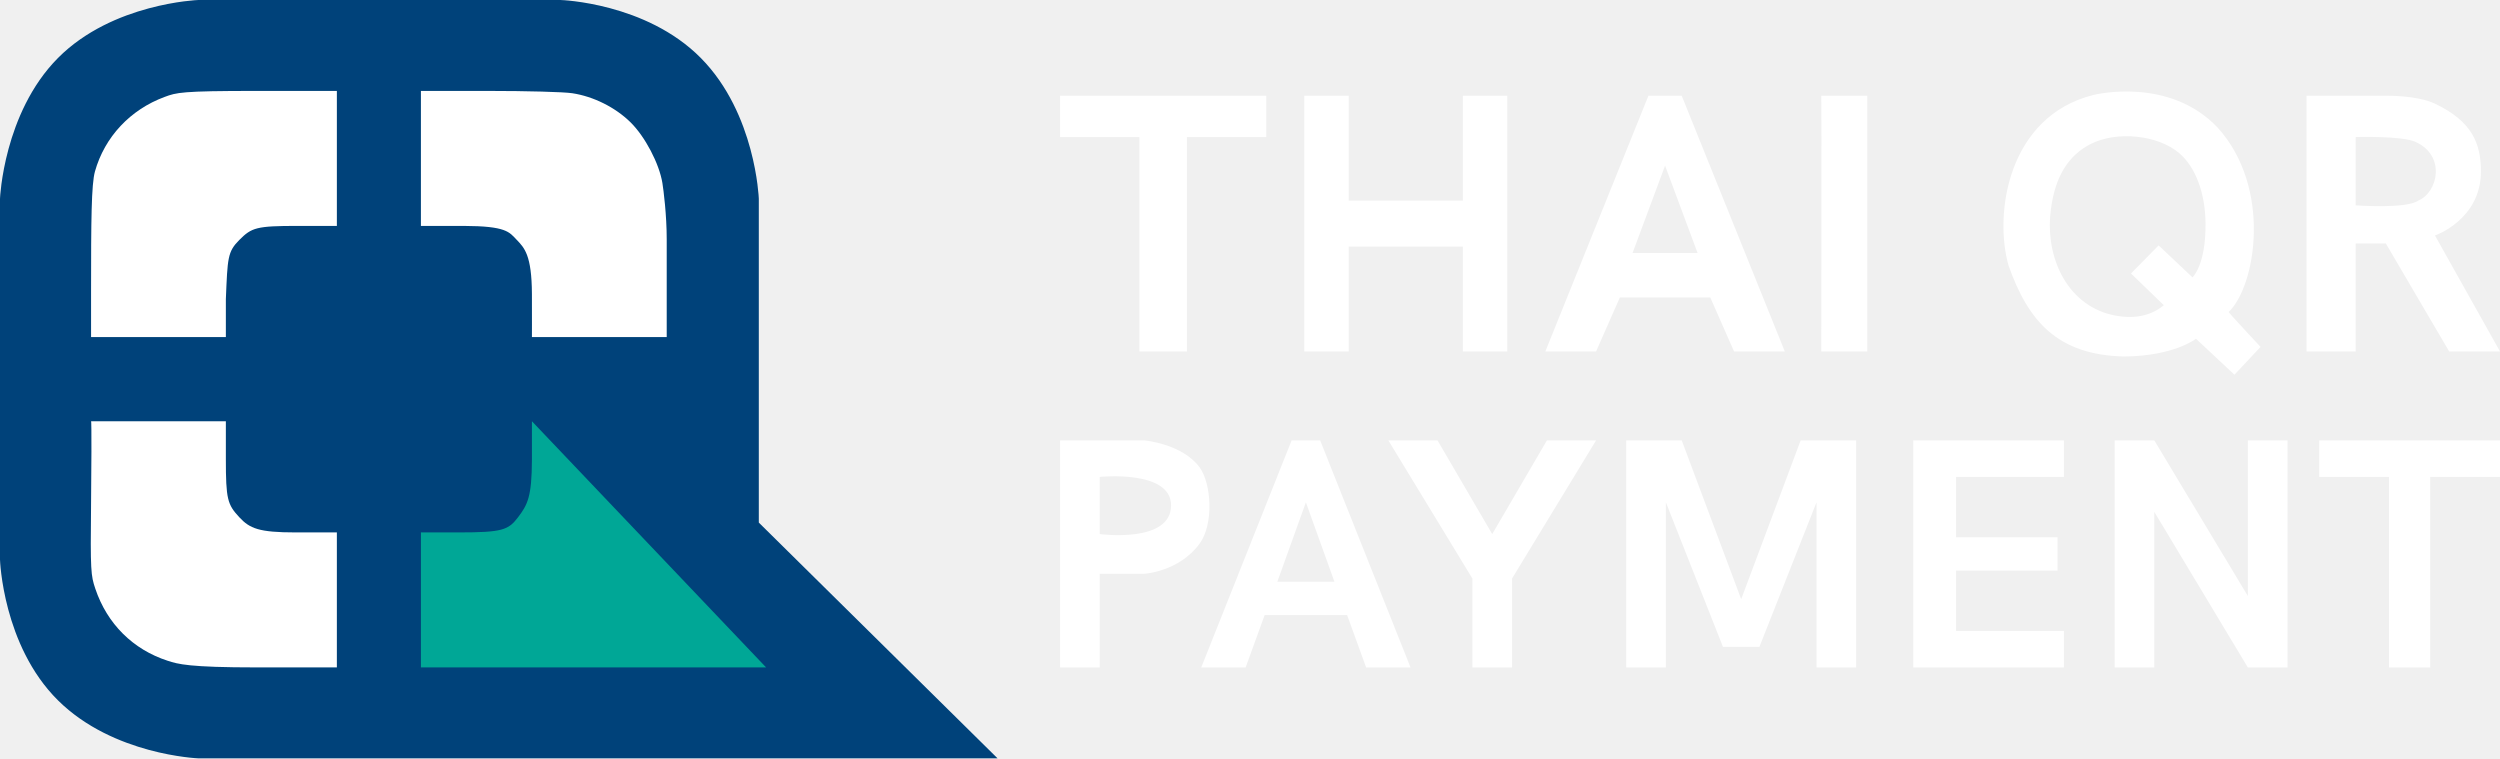
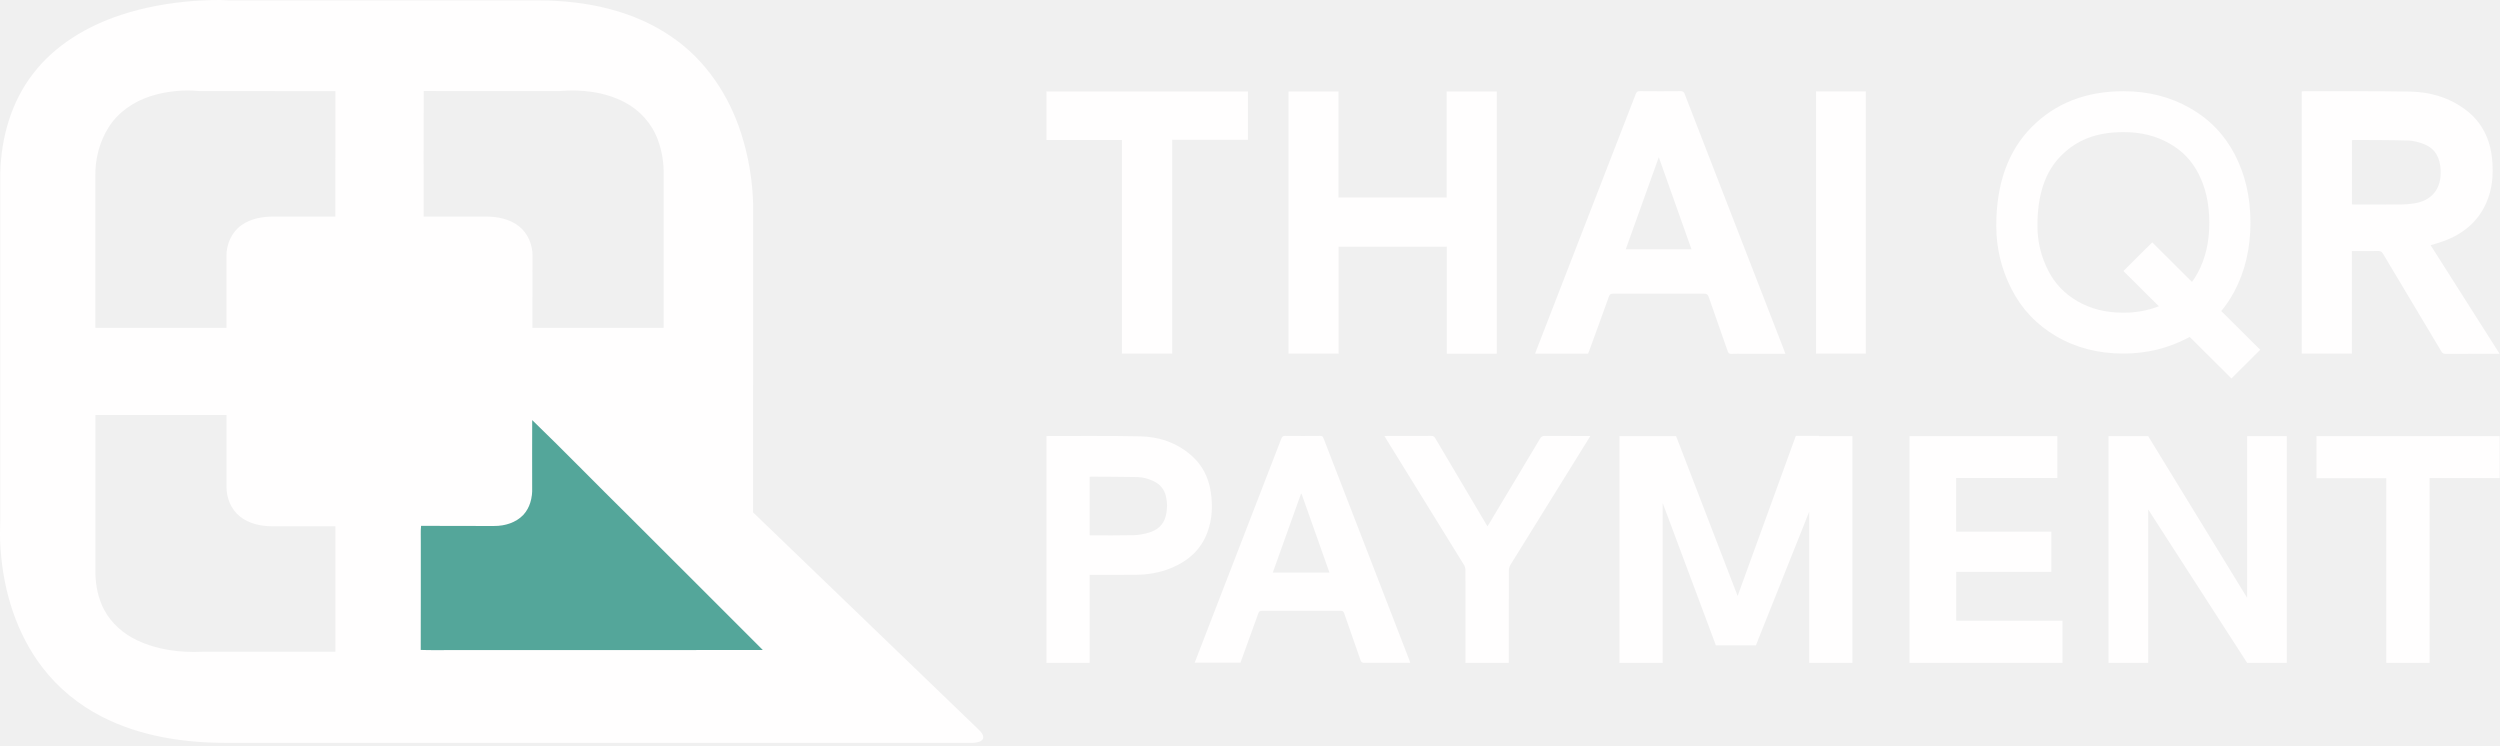
- <svg xmlns="http://www.w3.org/2000/svg" version="1.1" id="svg1" width="3000" height="910" viewBox="0 0 3000 910">
-   <defs id="defs1" />
-   <g id="g2" transform="matrix(1.902972,0,0,1.905759,-264.0374,-233.9319)">
-     <path style="display:inline;fill:#ffffff;fill-opacity:1" d="m 807.231,400.044 h 53 c 0,0 24.007,2.037 35,17 7.423,10.104 9.025,35.733 0,48 -13.113,17.825 -35,19 -35,19 h -28 l -2e-5,59 H 807.231 Z m 70,41 c 0.135,-22.65 -45,-18 -45,-18 l -4e-5,36 c 0,0 44.856,6.036 45,-18 z m 19,102 57,-143 h 18 l 57,143 h -28 l -12,-33 h -52 l -12,33 z m 84,-54 -18,-50 -18,50 z m 87,-2 -53,-87 h 31 l 34.5,59 34.5,-59 h 31 l -53,87 v 56 h -25 z m 97,-87 35,-1e-5 37.5,100 37.5,-100 h 35 v 143 h -25 v -104 l -36,91 h -23 l -36,-91 v 104 h -25 z m 181,0 h 95 v 23 h -68 v 38 h 64 v 21 l -64,10e-6 v 38 h 68 v 23 h -95 z m 127,143 v -143 h 25 l 59,98 -10e-5,-98 h 25 v 143 h -25 l -59,-98 v 98 z m 173,-120 h -44 v -23 h 114 v 23 h -44 v 120 h -26 z M 1523.516,336.044 c 0,0 -13.681,10.896 -45.279,11.186 -42.358,-0.977 -60.596,-22.527 -72.903,-57.247 -9.309,-32.501 -0.533,-94.001 53.563,-107.45 1.197,-0.298 47.832,-11.635 78.382,20.667 34.309,37.937 24,99.678 6.854,116.019 -0.1,0.382 20.098,21.968 20.098,21.968 l -16.463,17.523 z m -20.285,-21.111 -20.689,-19.981 17.421,-17.68 21.339,20.106 c 0,0 8.476,-7.351 8.243,-34.053 -0.164,-18.695 -6.152,-35.225 -16.499,-44.081 -13.511,-11.565 -39.562,-14.236 -56.081,-5.75 -14.049,7.218 -22.195,20.523 -24.871,40.623 -3.941,26.974 7.519,57.595 35.438,66.111 12.449,3.555 25.622,3.133 35.699,-5.295 z m 90,29.111 v -161 h 50 c 0,0 19.52,-0.45 31,5 23.628,11.216 28.887,25.241 29,42.5 0.031,30.551 -29,40.5 -29,40.5 l 41,73 h -32.055 l -39.945,-68 -19,1e-5 v 68 z m 70.492,-95 c 12.281,-5.087 17.682,-28.228 -1.861,-37 -8.617,-3.868 -37.631,-3 -37.631,-3 v 43 c 0,0 31.969,2.4 39.492,-3 z m -806.492,-40 h -50 v -26 h 130 v 26 h -50 v 135 h -30 z m 104,-26 h 28 v 66 h 72 v -66 h 28 v 161 h -28 V 278.044 h -72 v 66 h -28 z m 217,0 h 21 l 65,161 -32,1e-5 -15,-34 h -57 l -15,34 h -32 z m 31,99 -20.5,-55 -20.5,55 z m 78,-99 h 29 v 161 h -29 c 0,0 0.247,-161 0,-161 z" id="path1" />
-     <path style="display:inline;fill:#00427a;fill-opacity:1;stroke:#00427a;stroke-width:10.5;stroke-dasharray:none;stroke-opacity:1" d="m 264,595 c 0,0 -51.731,-2.041 -85,-35 -33.269,-32.959 -35,-85 -35,-85 V 248 c 0,0 2.203,-51.973 35,-85 32.797,-33.027 85,-35 85,-35 h 228 c 0,0 51.969,1.625 85,35 33.031,33.375 35,85 35,85 v 206 l 143,141 z" id="path2" />
-     <path style="fill:#00a796;fill-opacity:1" d="m 404.175,543 v -85 h 23.655 c 27.748,0 31.453,-1.49 37.577,-9.518 6.01,-7.879 8.706,-12.876 8.769,-36.26 0.032,-11.978 0,-24.222 0,-24.222 l 147.667,155 z" id="path3" />
-     <path style="fill:#ffffff;fill-opacity:1" d="m 244.508,538.819 c -21.927,-7.089 -38.211,-23.277 -45.657,-45.389 -2.806,-8.333 -3.145,-10.957 -2.677,-53.43 0.196,-17.763 0.421,-52.55 0,-52 h 85 v 23.667 c 0,25.512 1.004,28.726 8.486,36.786 6.595,7.104 12.404,9.548 35.448,9.548 h 26.066 v 85 h -50.333 c -43.197,0 -49.868,-2.091 -56.333,-4.181 z M 196.175,306.778 c -2e-5,-45.486 0.177,-68.013 2.464,-76.111 6.127,-21.693 22.22,-38.871 43.927,-46.887 C 250.107,180.995 253.017,180 300.175,180 h 51 v 85 H 326.377 c -25.882,0 -28.927,1.037 -36.676,8.81 -7.472,7.495 -7.438,11.211 -8.526,37.255 V 335 h -85 z M 474.175,335 c 0,0 0.064,-12.185 0,-27.119 -0.104,-24.572 -4.774,-29.074 -9.566,-34.095 -4.792,-5.022 -6.663,-8.687 -33.434,-8.786 -9.402,-0.035 -27,0 -27,0 v -85 h 42.411 c 24.462,0 47.597,0.632 53,1.448 13.374,2.02 27.142,8.873 36.738,18.285 9.194,9.019 18.119,25.982 20.132,38.267 0.721,4.4 2.733,20.297 2.719,35.333 -0.026,27.533 0,61.667 0,61.667 z" id="path4" />
-   </g>
+ <svg xmlns="http://www.w3.org/2000/svg" width="761" height="227" viewBox="0 0 761 227" fill="none">
+   <path d="M595.456 145.496V161.836H624.416V174.086H595.476V188.956H627.806V201.776H581.266V132.766H626.246V145.506H595.466L595.456 145.496Z" fill="#FFFEFE" />
+   <path d="M429.286 201.756H428.476C424.076 201.756 419.676 201.746 415.276 201.766C414.656 201.766 414.366 201.606 414.146 200.966C412.506 196.196 410.816 191.446 409.166 186.686C408.976 186.136 408.726 185.936 408.146 185.936C400.126 185.956 392.116 185.956 384.096 185.936C383.476 185.936 383.236 186.136 383.026 186.726C381.346 191.446 379.616 196.156 377.906 200.876C377.806 201.146 377.706 201.406 377.586 201.716H363.666C364.396 199.806 365.116 197.946 365.836 196.086C373.906 175.236 381.986 154.376 390.036 133.516C390.286 132.876 390.586 132.676 391.246 132.686C394.786 132.726 398.326 132.716 401.866 132.686C402.396 132.686 402.656 132.826 402.866 133.366C411.576 155.916 420.316 178.466 429.036 201.016C429.116 201.226 429.176 201.446 429.276 201.756H429.286ZM396.196 150.316C396.136 150.316 396.086 150.296 396.026 150.296C393.166 158.276 390.306 166.266 387.436 174.296H404.686C401.846 166.266 399.016 158.286 396.196 150.316Z" fill="#FFFEFE" />
+   <path d="M318.536 132.766C318.736 132.746 318.916 132.716 319.086 132.716C328.366 132.736 337.646 132.636 346.926 132.816C352.666 132.926 357.966 134.646 362.436 138.456C365.926 141.426 367.876 145.247 368.556 149.727C369.186 153.887 369.016 158.006 367.556 161.986C365.576 167.396 361.596 170.826 356.386 172.956C352.976 174.346 349.396 174.936 345.726 174.966C341.306 175.006 336.876 174.986 332.446 174.986C332.216 174.986 331.996 174.986 331.686 174.986V201.786H318.536V132.776V132.766ZM331.676 162.917C331.846 162.937 331.946 162.956 332.046 162.956C336.416 162.956 340.796 163.006 345.166 162.906C346.636 162.876 348.136 162.576 349.556 162.176C352.256 161.426 354.216 159.806 354.896 156.946C355.366 154.966 355.376 152.996 354.896 151.016C354.386 148.916 353.146 147.416 351.196 146.486C349.606 145.716 347.916 145.256 346.166 145.216C341.466 145.126 336.766 145.126 332.066 145.096C331.946 145.096 331.826 145.146 331.686 145.176V162.906L331.676 162.917Z" fill="#FFFEFE" />
+   <path d="M459.276 201.776H446.096C446.096 201.446 446.096 201.136 446.096 200.836C446.096 191.706 446.096 182.576 446.076 173.456C446.076 172.966 445.916 172.416 445.666 172.006C437.786 159.226 429.886 146.456 421.996 133.686C421.826 133.406 421.656 133.126 421.436 132.746C421.796 132.726 422.036 132.706 422.276 132.706C426.756 132.706 431.226 132.716 435.706 132.686C436.296 132.686 436.596 132.886 436.896 133.396C442.016 142.076 447.156 150.736 452.296 159.406C452.436 159.646 452.586 159.886 452.786 160.216C452.996 159.886 453.176 159.616 453.336 159.336C458.506 150.716 463.676 142.107 468.816 133.477C469.166 132.887 469.546 132.686 470.206 132.696C474.506 132.726 478.806 132.716 483.106 132.716H484.076C483.846 133.116 483.686 133.397 483.516 133.667C475.596 146.427 467.676 159.176 459.776 171.946C459.486 172.416 459.306 173.047 459.296 173.607C459.266 182.687 459.276 191.756 459.276 200.836V201.796V201.776Z" fill="#FFFEFE" />
+   <path d="M760.886 145.516H739.566V201.776H726.386V145.566H705.136V132.766H760.896V145.516H760.886Z" fill="#FFFEFE" />
+   <path d="M553.776 132.766V132.686H546.646L528.936 181.406L510.206 132.766H506.126H492.976V148.096V201.776H506.126V153.126L522.316 196.446H534.496L550.726 155.756V201.776H563.876V148.096V132.766H553.776Z" fill="#FFFEFE" />
+   <path d="M684.026 132.766V181.977L653.906 132.766H641.836V201.776H653.906V155.076L684.026 201.776H696.096V132.766H684.026Z" fill="#FFFEFE" />
+   <path d="M739.886 74.656C746.866 85.647 753.826 96.597 760.886 107.696H759.866C754.726 107.696 749.596 107.686 744.456 107.716C743.816 107.716 743.476 107.516 743.136 106.956C737.226 97.046 731.286 87.147 725.386 77.237C725.016 76.617 724.616 76.397 723.926 76.406C721.286 76.447 718.646 76.427 715.916 76.427V107.636H700.656V27.826C700.906 27.806 701.106 27.767 701.306 27.767C712.046 27.787 722.786 27.697 733.526 27.877C739.666 27.986 745.466 29.616 750.536 33.426C755.526 37.176 758.036 42.346 758.616 48.587C759.046 53.197 758.666 57.717 756.726 61.967C754.106 67.727 749.586 71.266 743.906 73.376C742.626 73.856 741.296 74.197 739.866 74.647L739.886 74.656ZM715.926 62.217C716.296 62.236 716.556 62.257 716.816 62.257C721.486 62.257 726.146 62.276 730.816 62.246C732.106 62.246 733.396 62.127 734.676 61.947C740.246 61.136 743.196 57.517 742.936 51.827C742.776 48.187 741.396 45.276 737.946 43.907C736.406 43.297 734.726 42.827 733.096 42.776C727.526 42.606 721.946 42.647 716.366 42.606C716.226 42.606 716.096 42.666 715.926 42.706V62.227V62.217Z" fill="#FFFEFE" />
+   <path d="M455.606 107.666H440.406V75.097H407.476V107.636H392.236V27.846H407.426V60.106H440.366V27.837H455.616V107.666H455.606Z" fill="#FFFEFE" />
+   <path d="M543.456 107.696C539.156 107.696 534.996 107.696 530.826 107.696C529.566 107.696 528.296 107.656 527.036 107.716C526.406 107.746 526.126 107.526 525.906 106.906C523.996 101.386 522.026 95.897 520.126 90.376C519.866 89.626 519.526 89.397 518.756 89.397C509.506 89.427 500.266 89.427 491.016 89.397C490.326 89.397 490.006 89.567 489.746 90.276C487.796 95.746 485.796 101.196 483.806 106.646C483.686 106.986 483.546 107.316 483.416 107.666H467.296C467.426 107.286 467.526 106.946 467.656 106.626C477.746 80.636 487.836 54.647 497.906 28.657C498.156 28.006 498.446 27.736 499.176 27.747C503.316 27.787 507.456 27.787 511.596 27.747C512.256 27.747 512.556 27.947 512.806 28.587C522.906 54.666 533.036 80.737 543.156 106.806C543.256 107.056 543.326 107.306 543.456 107.686V107.696ZM494.876 75.886H514.886C511.576 66.567 508.296 57.327 504.936 47.856C501.526 57.356 498.216 66.576 494.876 75.886Z" fill="#FFFEFE" />
+   <path d="M341.506 42.606H318.536V27.837H379.866V42.547H356.816V107.636H341.516V42.606H341.506Z" fill="#FFFEFE" />
+   <path d="M552.806 27.817H567.946V107.636H552.806V27.817Z" fill="#FFFEFE" />
+   <path d="M688.016 106.476L676.146 94.677C677.616 92.906 678.926 90.966 680.066 88.847C683.376 82.666 685.036 75.666 685.036 67.837C685.036 60.007 683.466 53.206 680.316 47.117C677.166 41.026 672.596 36.276 666.606 32.877C660.606 29.477 653.876 27.767 646.406 27.767C635.006 27.767 625.696 31.387 618.486 38.636C611.276 45.886 607.666 55.916 607.666 68.727C607.666 75.496 609.206 81.927 612.306 87.996C615.396 94.067 619.936 98.856 625.936 102.366C631.936 105.876 638.736 107.626 646.356 107.626C653.386 107.626 659.926 106.036 665.996 102.866C666.186 102.766 666.356 102.656 666.536 102.556L679.246 115.196L688.016 106.476ZM646.356 95.186C640.966 95.186 636.366 94.026 632.296 91.647C628.376 89.347 625.496 86.317 623.486 82.376C621.276 78.037 620.196 73.567 620.196 68.727C620.196 59.236 622.546 52.267 627.396 47.397C632.266 42.496 638.306 40.217 646.416 40.217C651.716 40.217 656.296 41.346 660.406 43.687C664.286 45.886 667.156 48.867 669.186 52.806C671.426 57.147 672.516 62.066 672.516 67.837C672.516 73.606 671.376 78.597 669.026 82.987C668.486 83.996 667.886 84.936 667.246 85.817L655.136 73.776L646.366 82.496L657.156 93.227C653.766 94.537 650.216 95.186 646.366 95.186H646.356Z" fill="#FFFEFE" />
+   <path d="M58.946 0.286C62.486 0.106 66.036 -0.154 69.576 0.116C101.166 0.146 132.766 0.116 164.356 0.126C178.556 0.196 193.256 3.256 205.006 11.607C214.906 18.526 221.906 29.067 225.566 40.486C227.826 47.467 229.056 54.786 229.256 62.117C229.226 93.397 229.266 124.686 229.236 155.966C252.056 177.976 274.926 199.946 297.756 221.946C298.516 222.696 299.546 223.666 299.246 224.846C298.696 225.906 297.316 226.006 296.266 226.126C220.706 226.106 145.146 226.126 69.596 226.126C56.326 226.196 42.716 224.226 30.816 218.056C23.896 214.486 17.716 209.436 12.976 203.256C5.036 192.966 1.056 180.056 0.186 167.206C-0.124 164.046 0.036 160.866 0.086 157.696C0.086 122.676 0.086 87.656 0.086 52.636C0.346 41.897 3.416 30.977 10.086 22.416C16.746 13.707 26.556 7.916 36.846 4.536C43.996 2.176 51.456 0.876 58.946 0.286ZM45.656 29.337C40.646 30.966 36.036 34.127 33.166 38.596C30.226 43.157 28.856 48.676 29.026 54.077C29.026 69.317 29.026 84.556 29.026 99.796C42.326 99.796 55.626 99.806 68.936 99.796V77.966C68.896 74.367 70.496 70.686 73.466 68.576C76.456 66.416 80.276 65.847 83.896 65.936C89.956 65.936 96.016 65.936 102.076 65.936C102.106 53.206 102.066 40.477 102.096 27.747C88.326 27.706 74.556 27.747 60.796 27.727C55.716 27.236 50.516 27.756 45.656 29.337ZM128.986 27.716C128.926 40.456 128.966 53.197 128.966 65.936C135.386 65.947 141.816 65.936 148.236 65.936C151.666 65.957 155.276 66.716 158.006 68.906C160.716 71.046 162.146 74.546 162.106 77.957C162.106 85.237 162.036 92.516 162.066 99.796C175.386 99.817 188.706 99.796 202.016 99.796V53.346C202.106 49.657 201.516 45.937 200.216 42.477C198.416 37.587 194.706 33.477 190.086 31.096C184.026 27.947 176.976 27.137 170.246 27.727C156.496 27.716 142.746 27.756 128.996 27.706L128.986 27.716ZM29.036 126.326C29.026 142.416 29.036 158.496 29.036 174.586C29.146 178.406 29.896 182.276 31.736 185.666C33.926 189.816 37.666 193.016 41.896 194.976C47.986 197.826 54.846 198.696 61.506 198.396C75.036 198.406 88.566 198.396 102.086 198.396C102.086 185.666 102.096 172.926 102.086 160.196C95.656 160.196 89.236 160.196 82.816 160.196C79.386 160.186 75.776 159.416 73.046 157.226C70.336 155.076 68.916 151.576 68.956 148.156V126.326C55.656 126.326 42.356 126.326 29.046 126.326H29.036ZM162.016 127.896C161.976 134.766 162.006 141.636 162.006 148.496C162.116 151.426 161.366 154.516 159.336 156.716C157.066 159.106 153.676 160.146 150.446 160.106C143.026 160.076 135.606 160.146 128.186 160.066C128.016 161.726 128.146 163.386 128.106 165.056C128.096 175.986 128.136 186.906 128.086 197.836C131.236 197.956 134.396 197.856 137.546 197.886C169.096 197.866 200.646 197.926 232.196 197.856C218.636 184.236 204.986 170.716 191.416 157.106C181.576 147.416 171.946 137.496 162.026 127.896H162.016Z" fill="#FFFEFE" />
+   <path d="M162.016 127.896C171.946 137.496 181.566 147.417 191.406 157.107C204.976 170.717 218.626 184.237 232.186 197.857C200.636 197.927 169.086 197.866 137.536 197.886C134.376 197.856 131.226 197.956 128.076 197.836C128.126 186.906 128.076 175.986 128.096 165.056C128.136 163.386 128.006 161.716 128.176 160.066C135.596 160.146 143.016 160.067 150.436 160.107C153.666 160.147 157.066 159.106 159.326 156.716C161.356 154.516 162.106 151.426 161.996 148.496C161.996 141.626 161.966 134.756 162.006 127.896H162.016Z" fill="#54A69A" />
</svg>
